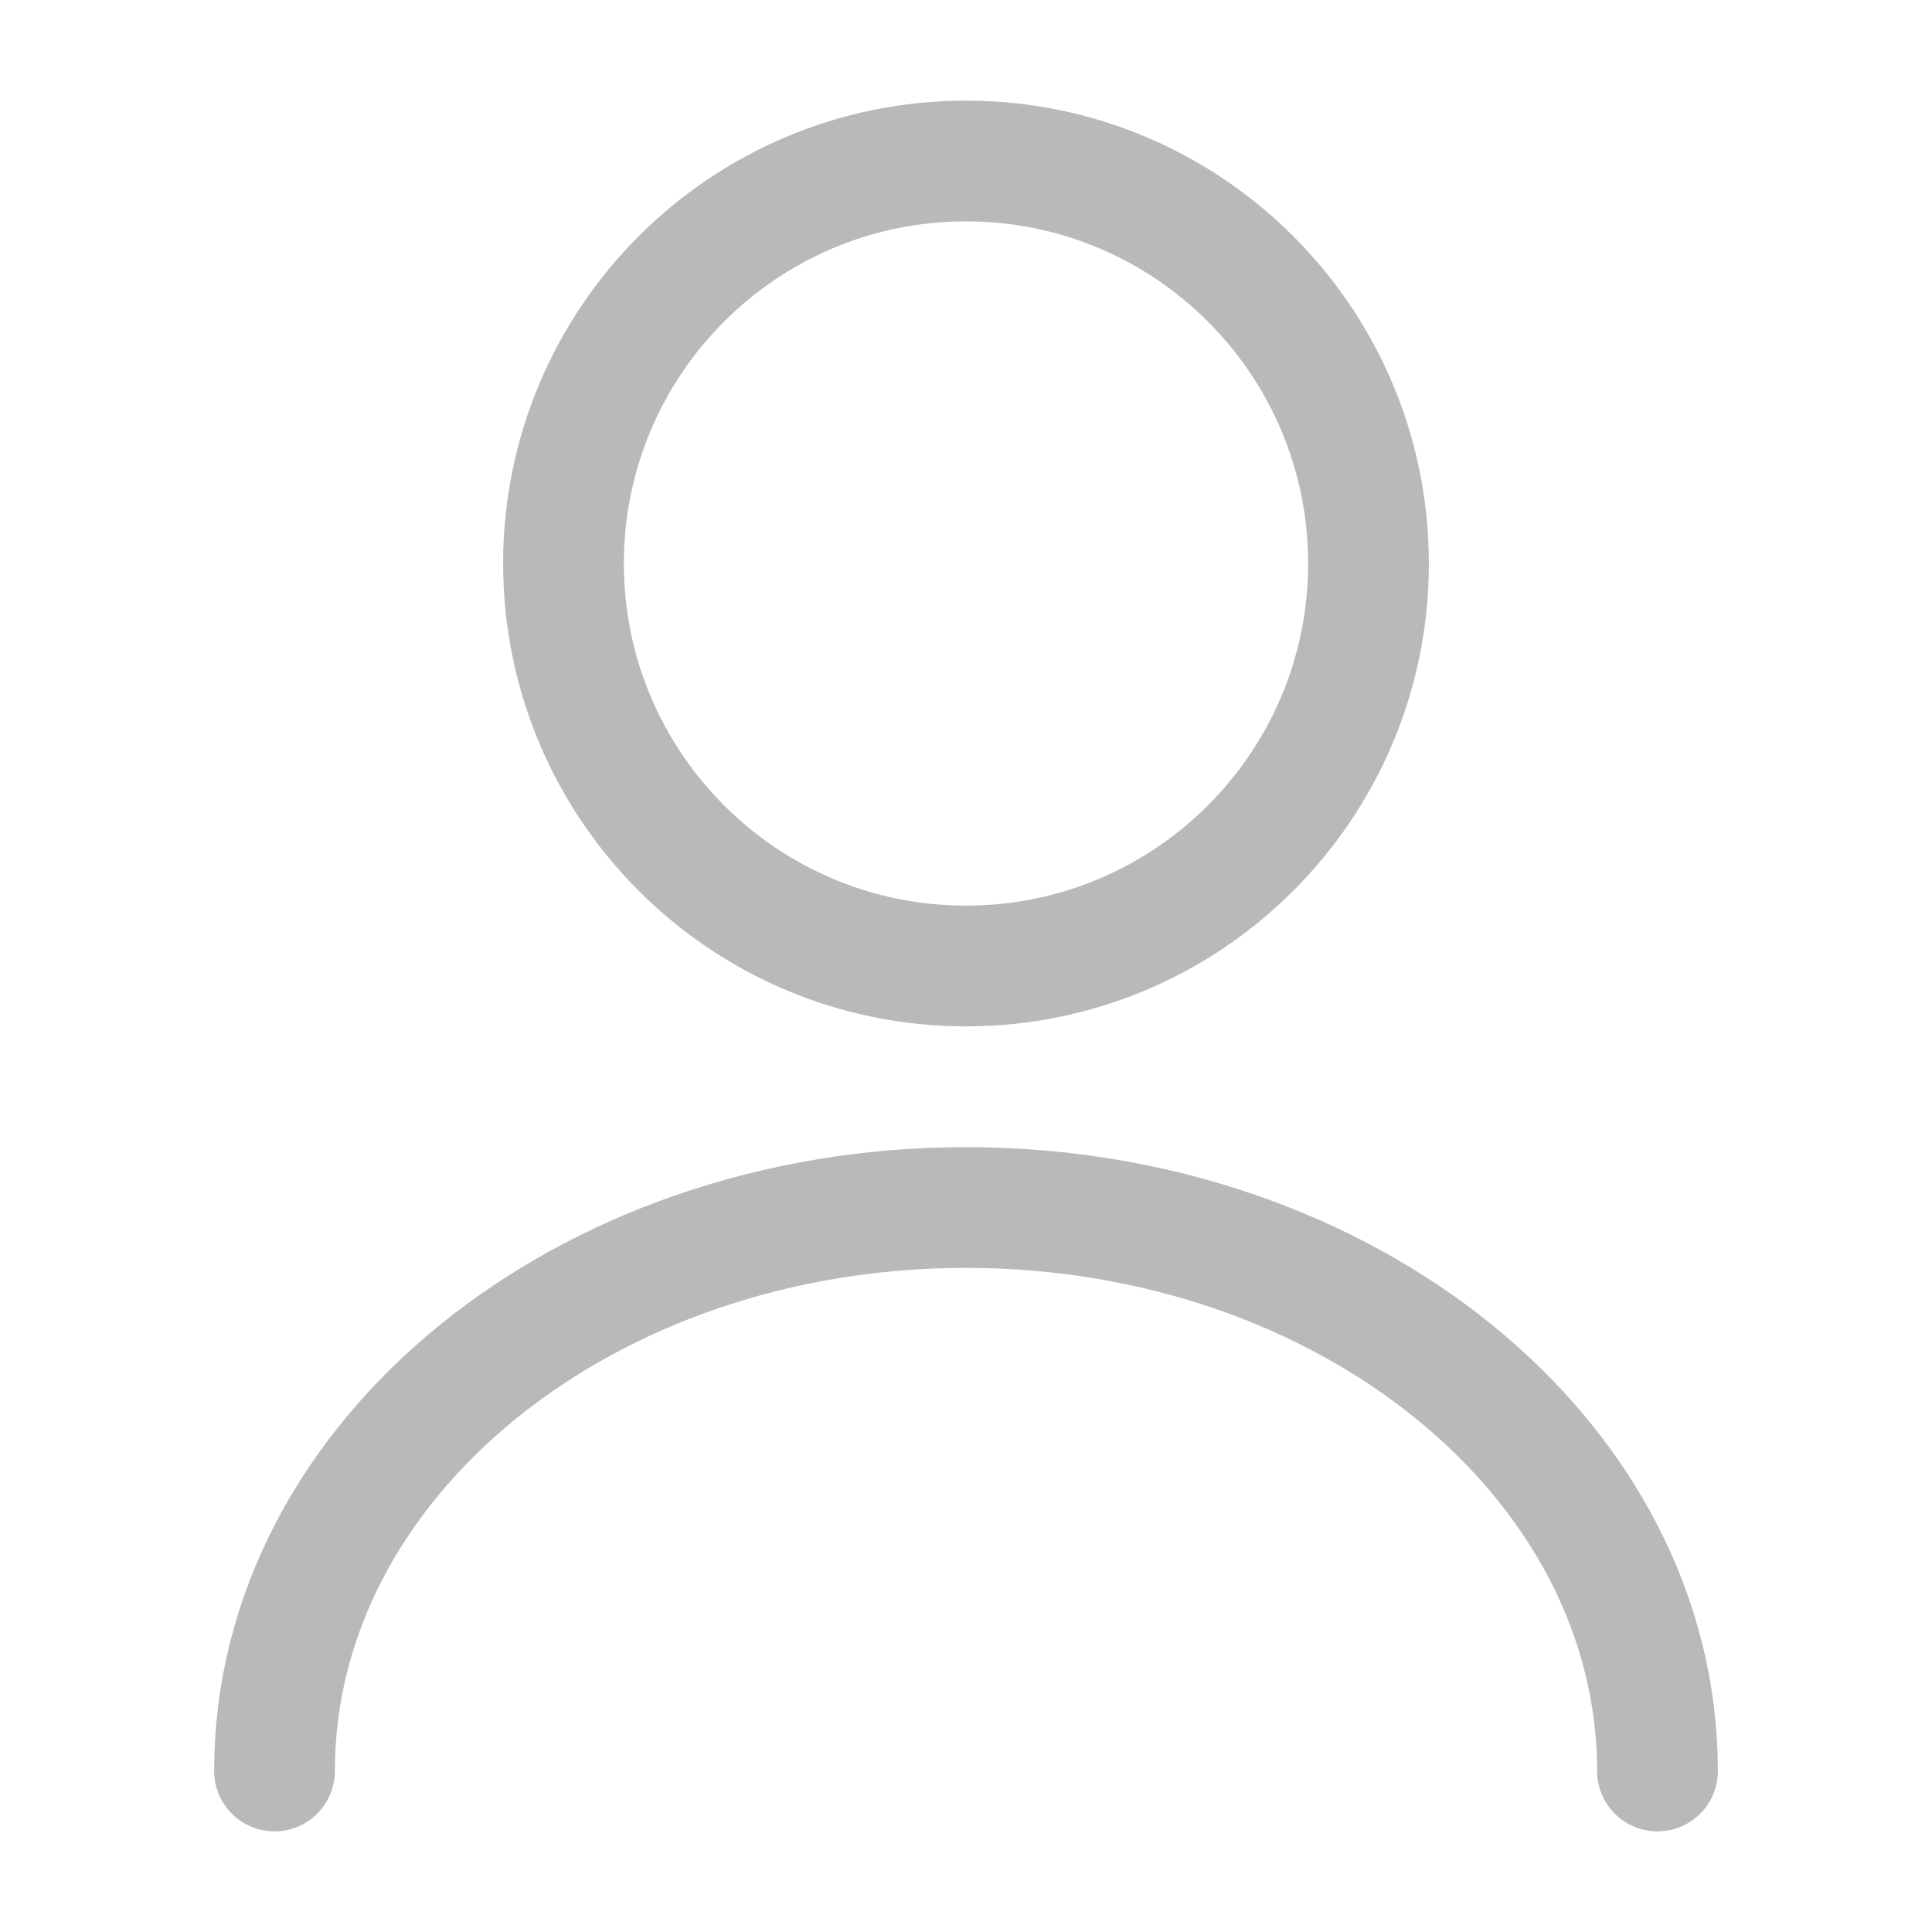
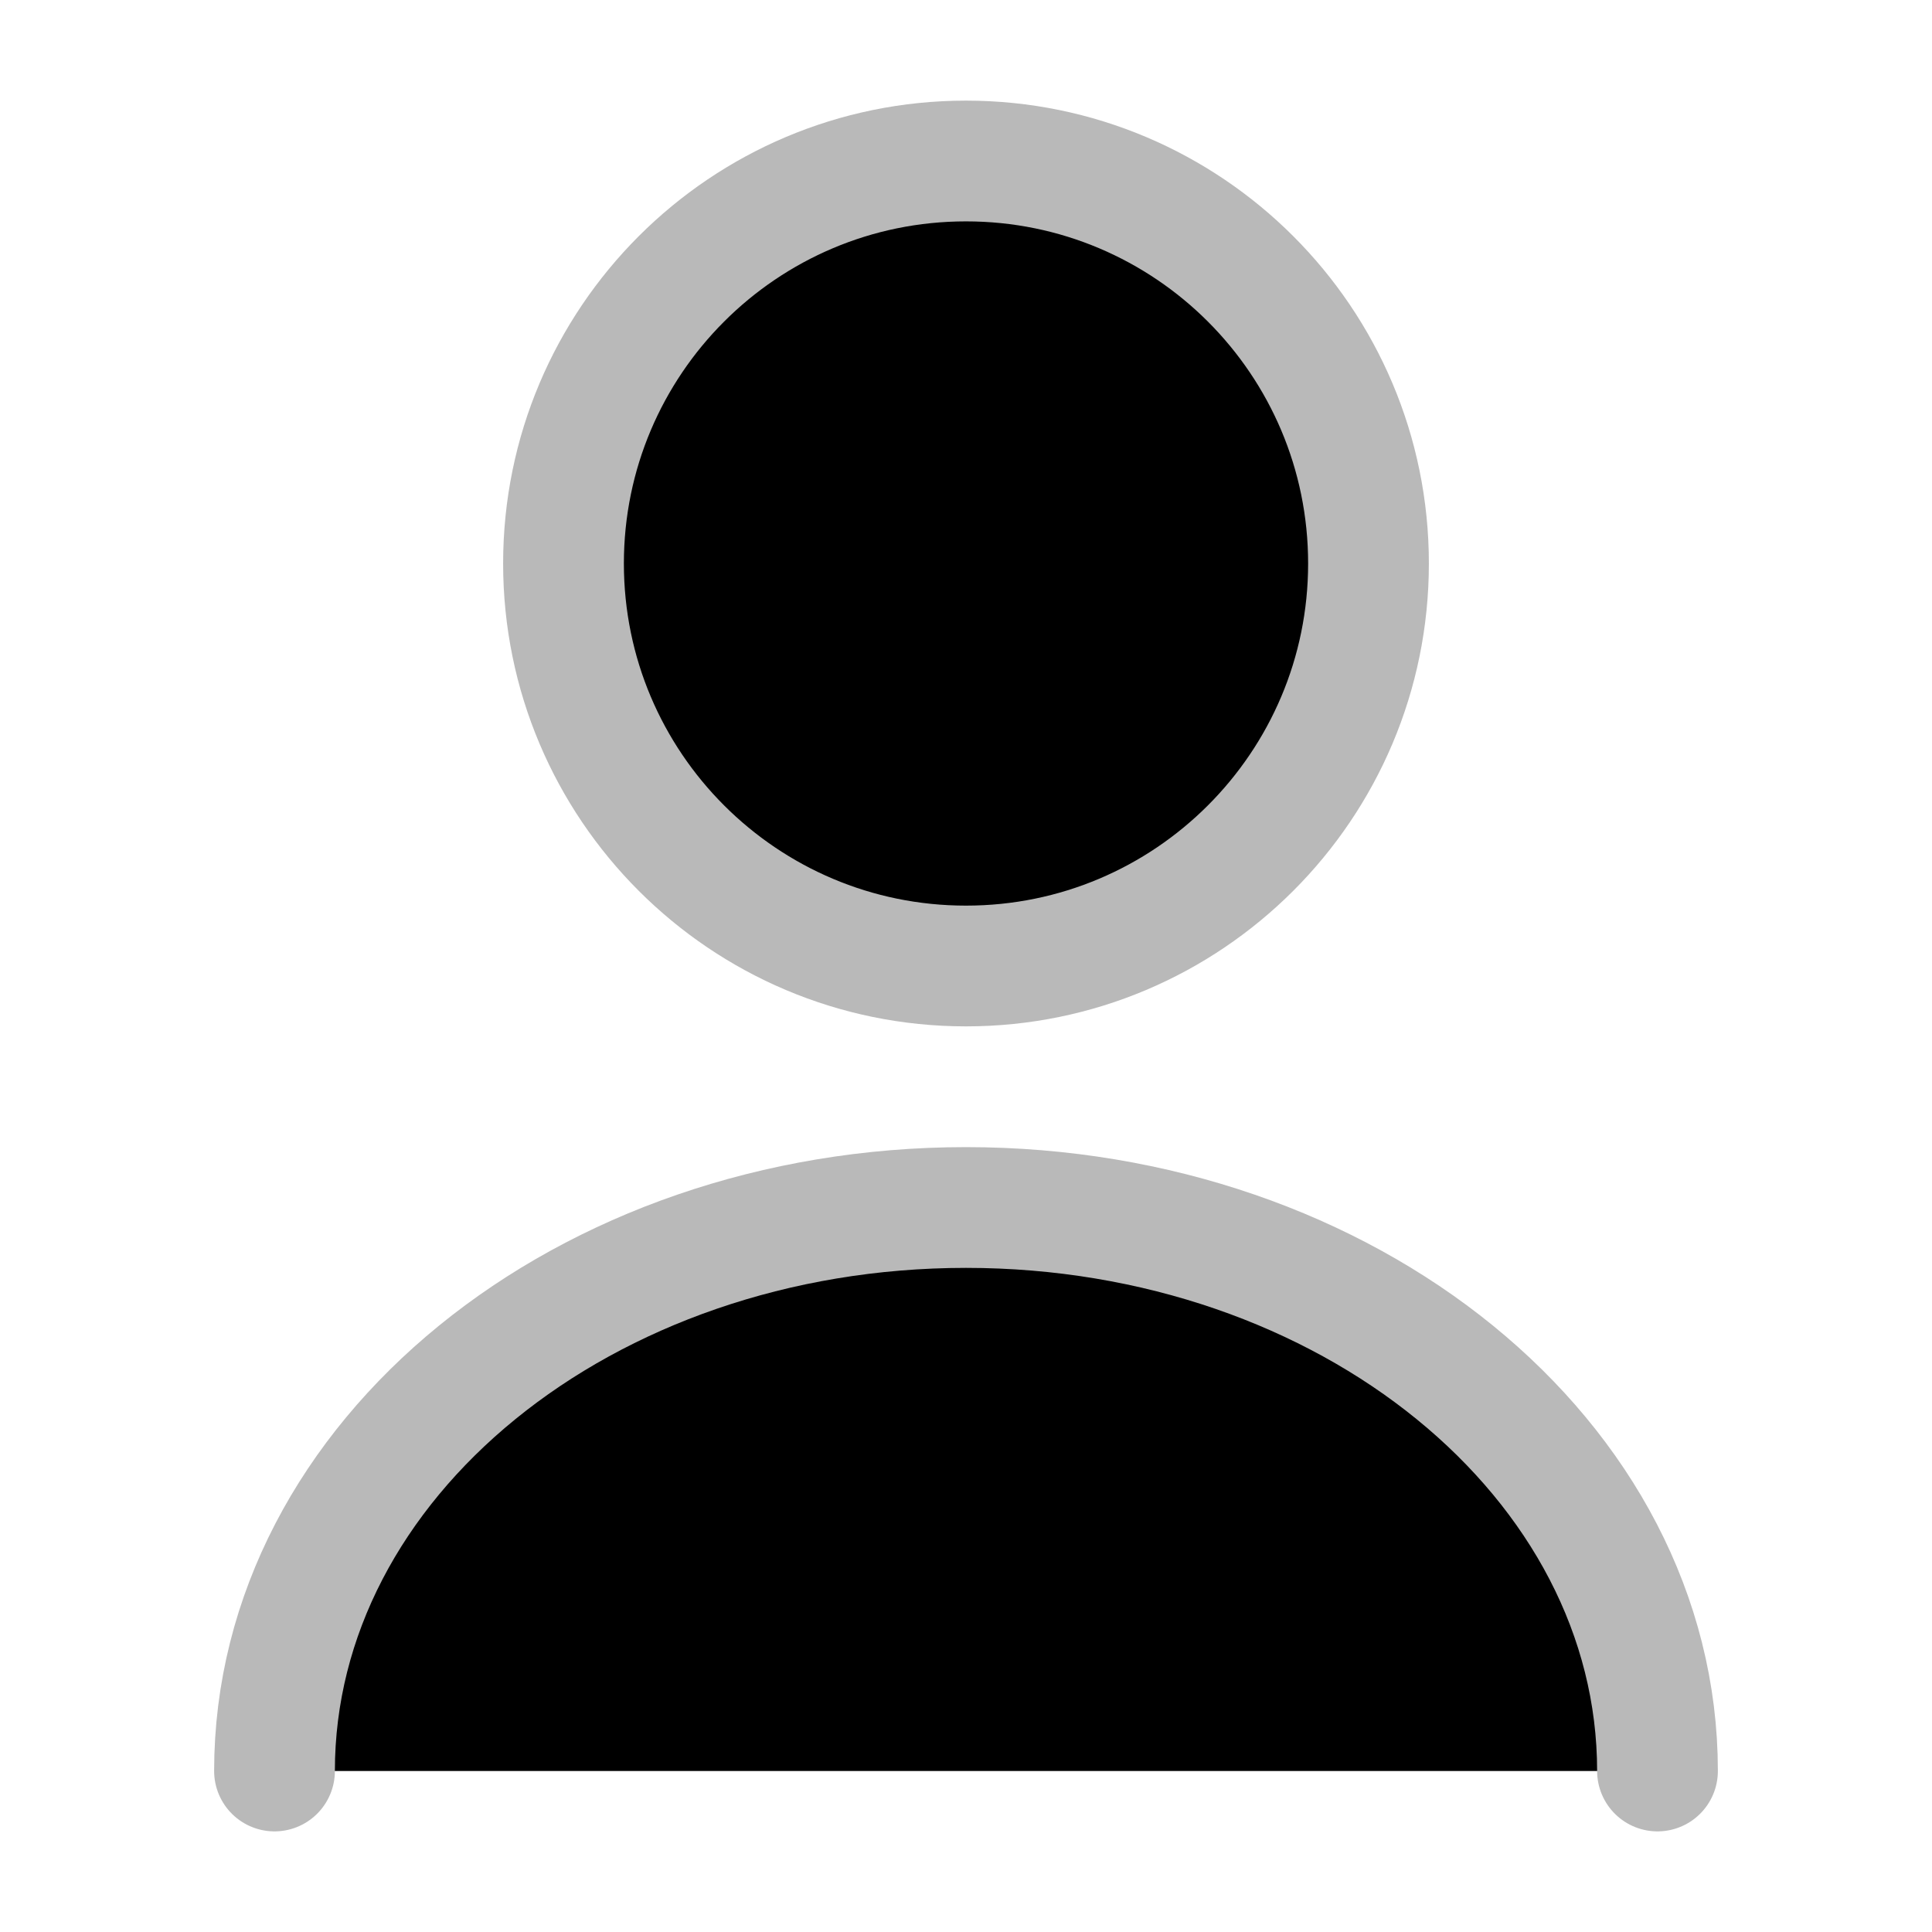
- <svg xmlns="http://www.w3.org/2000/svg" width="24" height="24" viewBox="0 0 24 24" fill="none">
+ <svg xmlns="http://www.w3.org/2000/svg" width="24" height="24" viewBox="0 0 24 24" fill="currentColor">
  <path d="M12 12C14.761 12 17 9.761 17 7C17 4.239 14.761 2 12 2C9.239 2 7 4.239 7 7C7 9.761 9.239 12 12 12Z" stroke="#B9B9B9" stroke-width="1.5" stroke-linecap="round" stroke-linejoin="round" />
  <path d="M20.59 22C20.59 18.13 16.74 15 12 15C7.26 15 3.41 18.13 3.41 22" stroke="#B9B9B9" stroke-width="1.5" stroke-linecap="round" stroke-linejoin="round" />
</svg>
